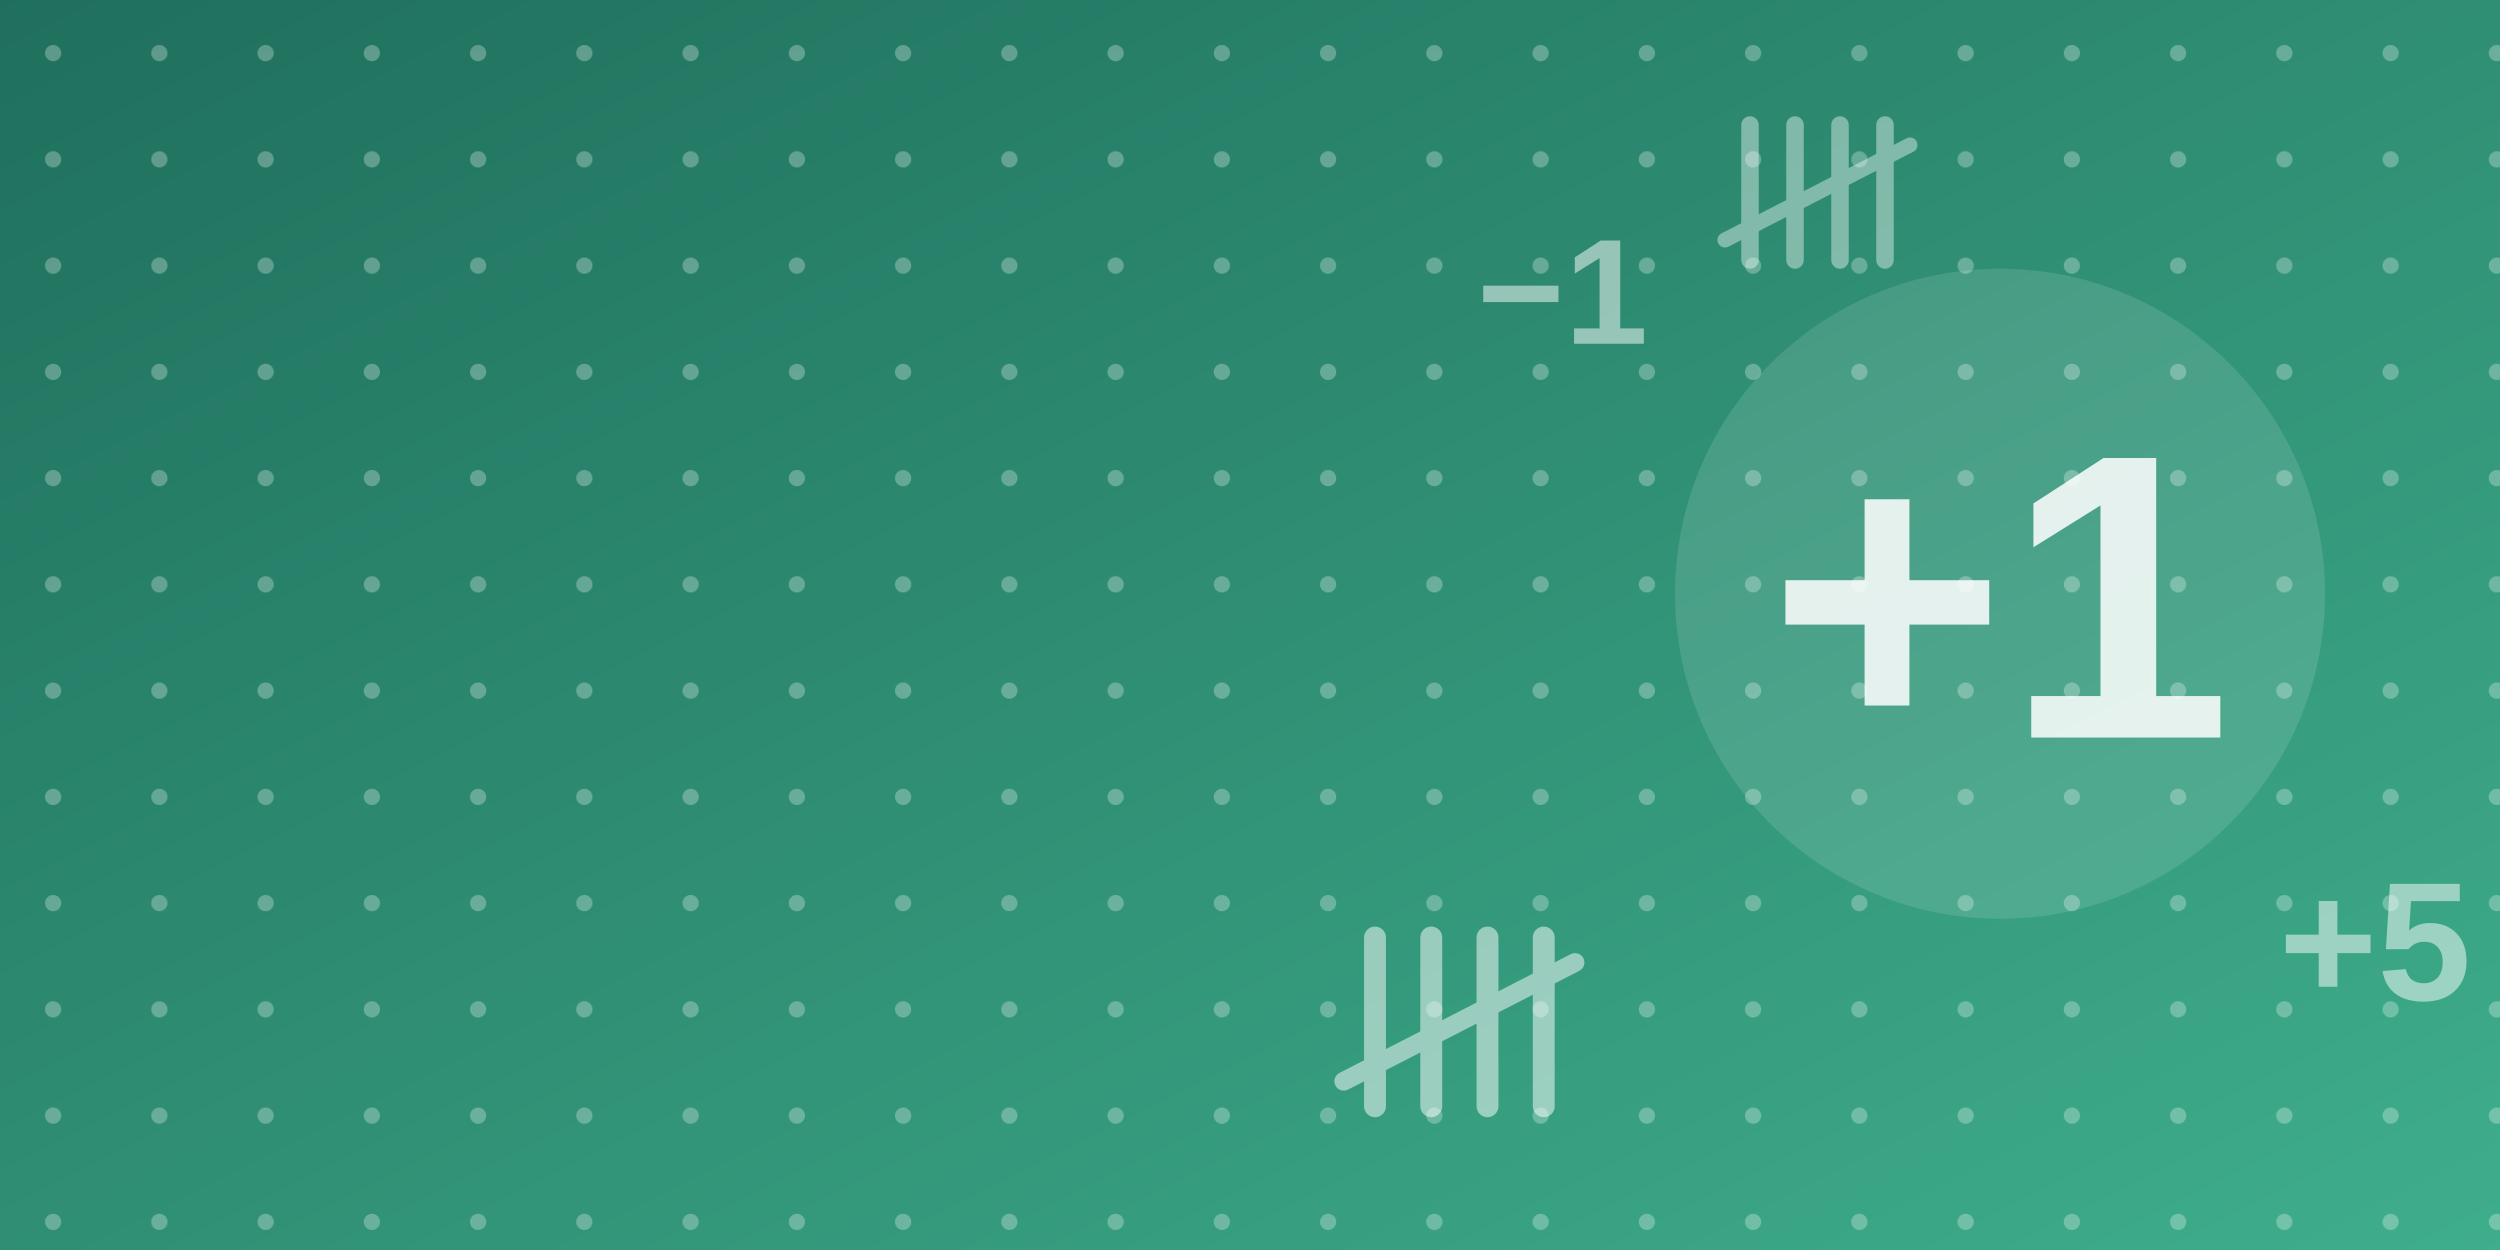
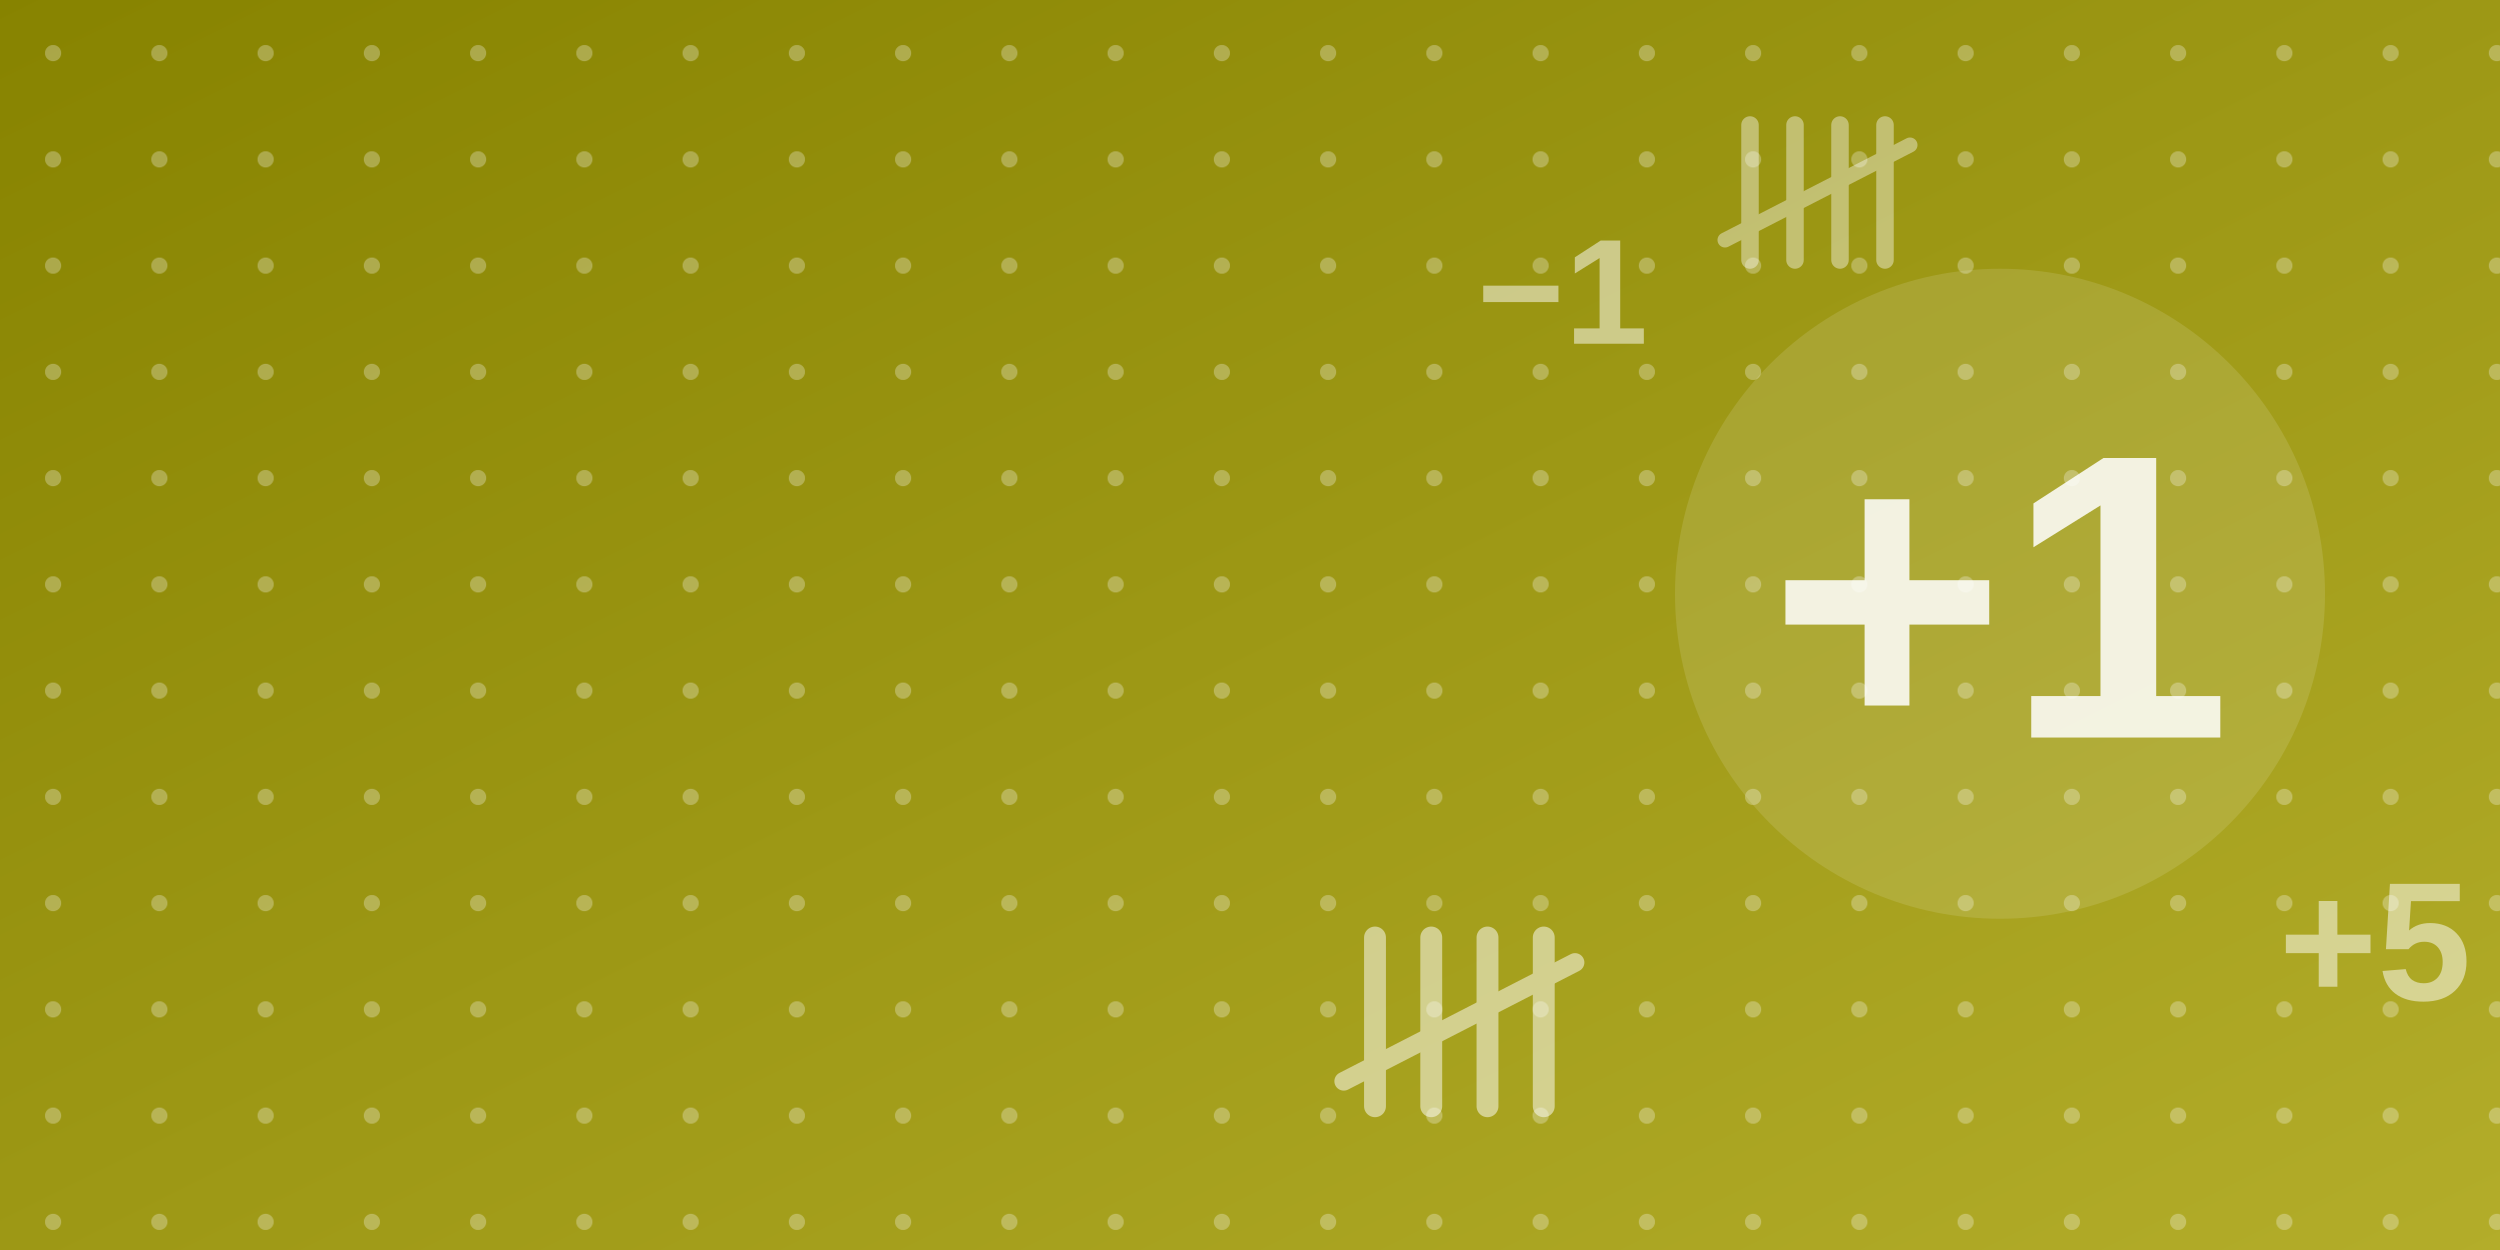
<svg xmlns="http://www.w3.org/2000/svg" viewBox="0 0 800 400" preserveAspectRatio="xMaxYMid slice">
  <defs>
    <linearGradient id="g" x1="0" y1="0" x2="1" y2="1">
-       <stop offset="0" stop-color="#1f6f5c" />
-       <stop offset="1" stop-color="#3fae8c" />
+       <stop offset="0" stop-color="#878300" />
+       <stop offset="1" stop-color="#b3ad2a" />
    </linearGradient>
    <pattern id="dots" width="34" height="34" patternUnits="userSpaceOnUse">
      <circle cx="17" cy="17" r="2.6" fill="#fff" fill-opacity=".28" />
    </pattern>
    <g id="tally" stroke="#fff" stroke-width="7" stroke-linecap="round" fill="none">
      <path d="M0 0V54M18 0V54M36 0V54M54 0V54" />
      <path d="M-10 46L64 8" stroke-width="6" />
    </g>
  </defs>
  <rect width="800" height="400" fill="url(#g)" />
  <rect width="800" height="400" fill="url(#dots)" />
  <g fill="#fff" fill-opacity=".9" font-family="system-ui, Arial, sans-serif" font-weight="800" text-anchor="middle">
    <circle cx="640" cy="190" r="104" fill-opacity=".12" />
    <text x="640" y="236" font-size="130" fill-opacity=".85">+1</text>
    <text x="500" y="110" font-size="48" fill-opacity=".5">−1</text>
    <text x="760" y="320" font-size="54" fill-opacity=".5">+5</text>
  </g>
  <use href="#tally" transform="translate(440 300)" opacity=".5" />
  <use href="#tally" transform="translate(560 40) scale(.8)" opacity=".4" />
</svg>
